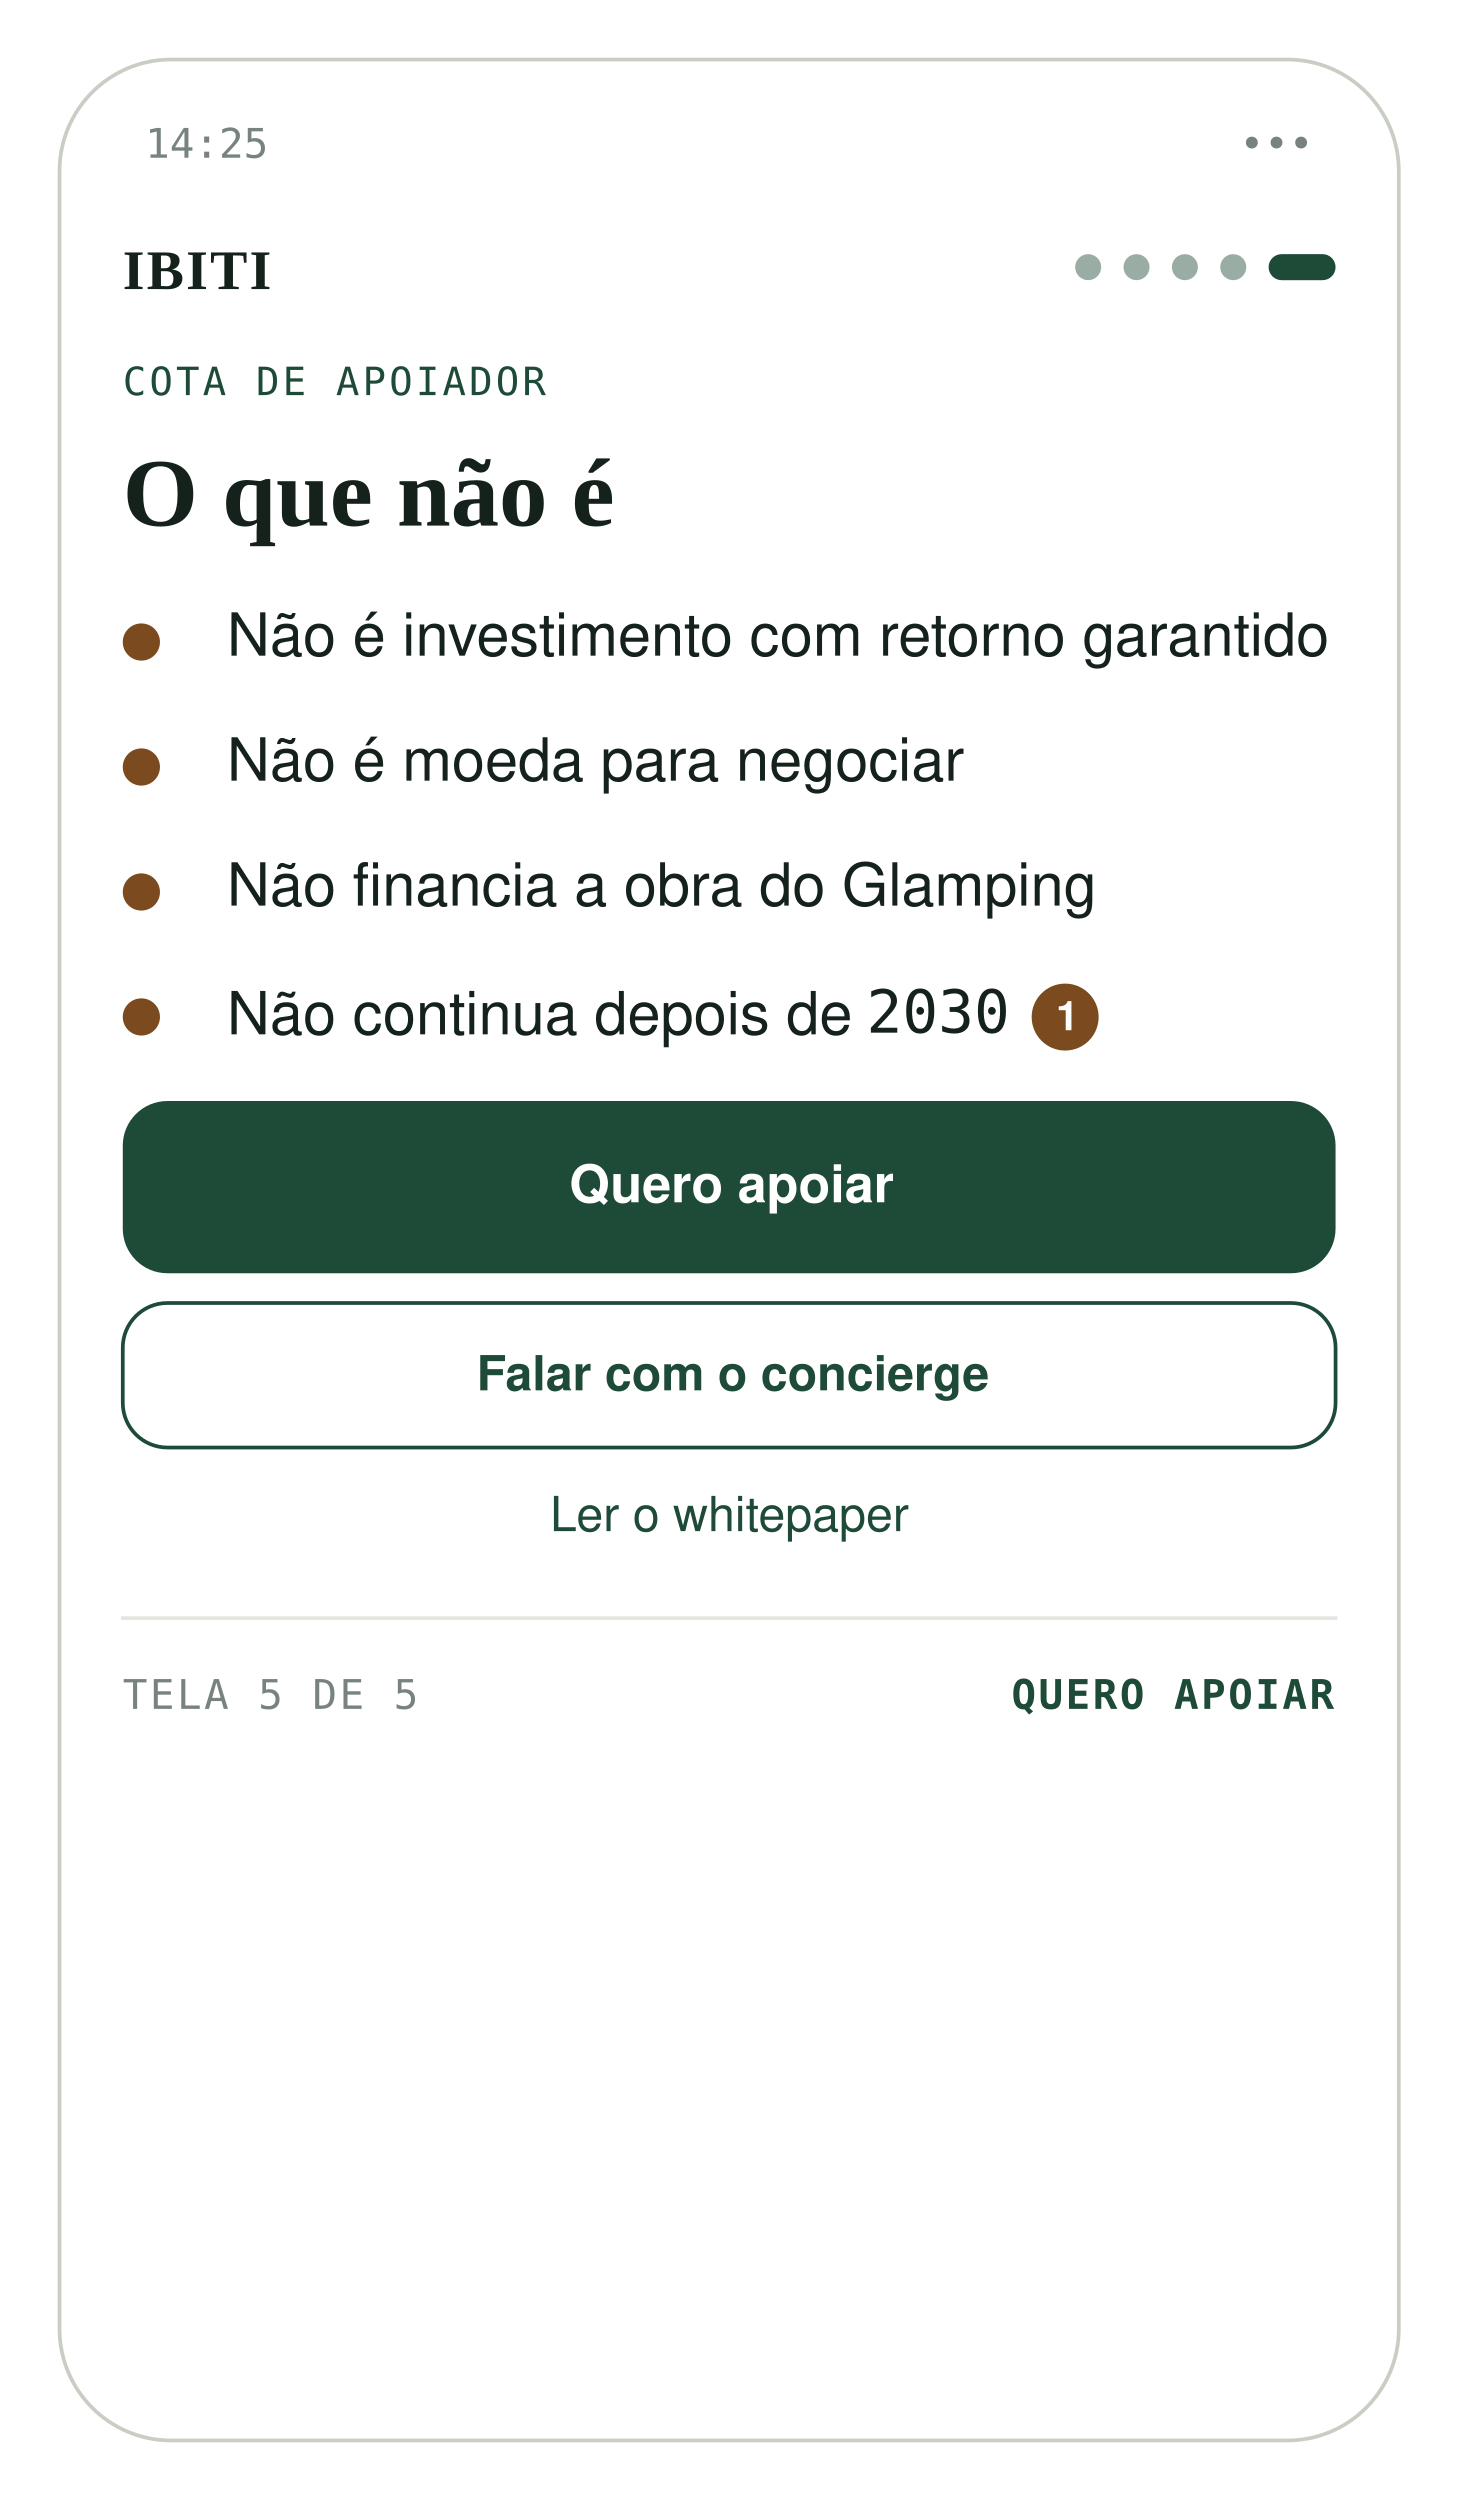
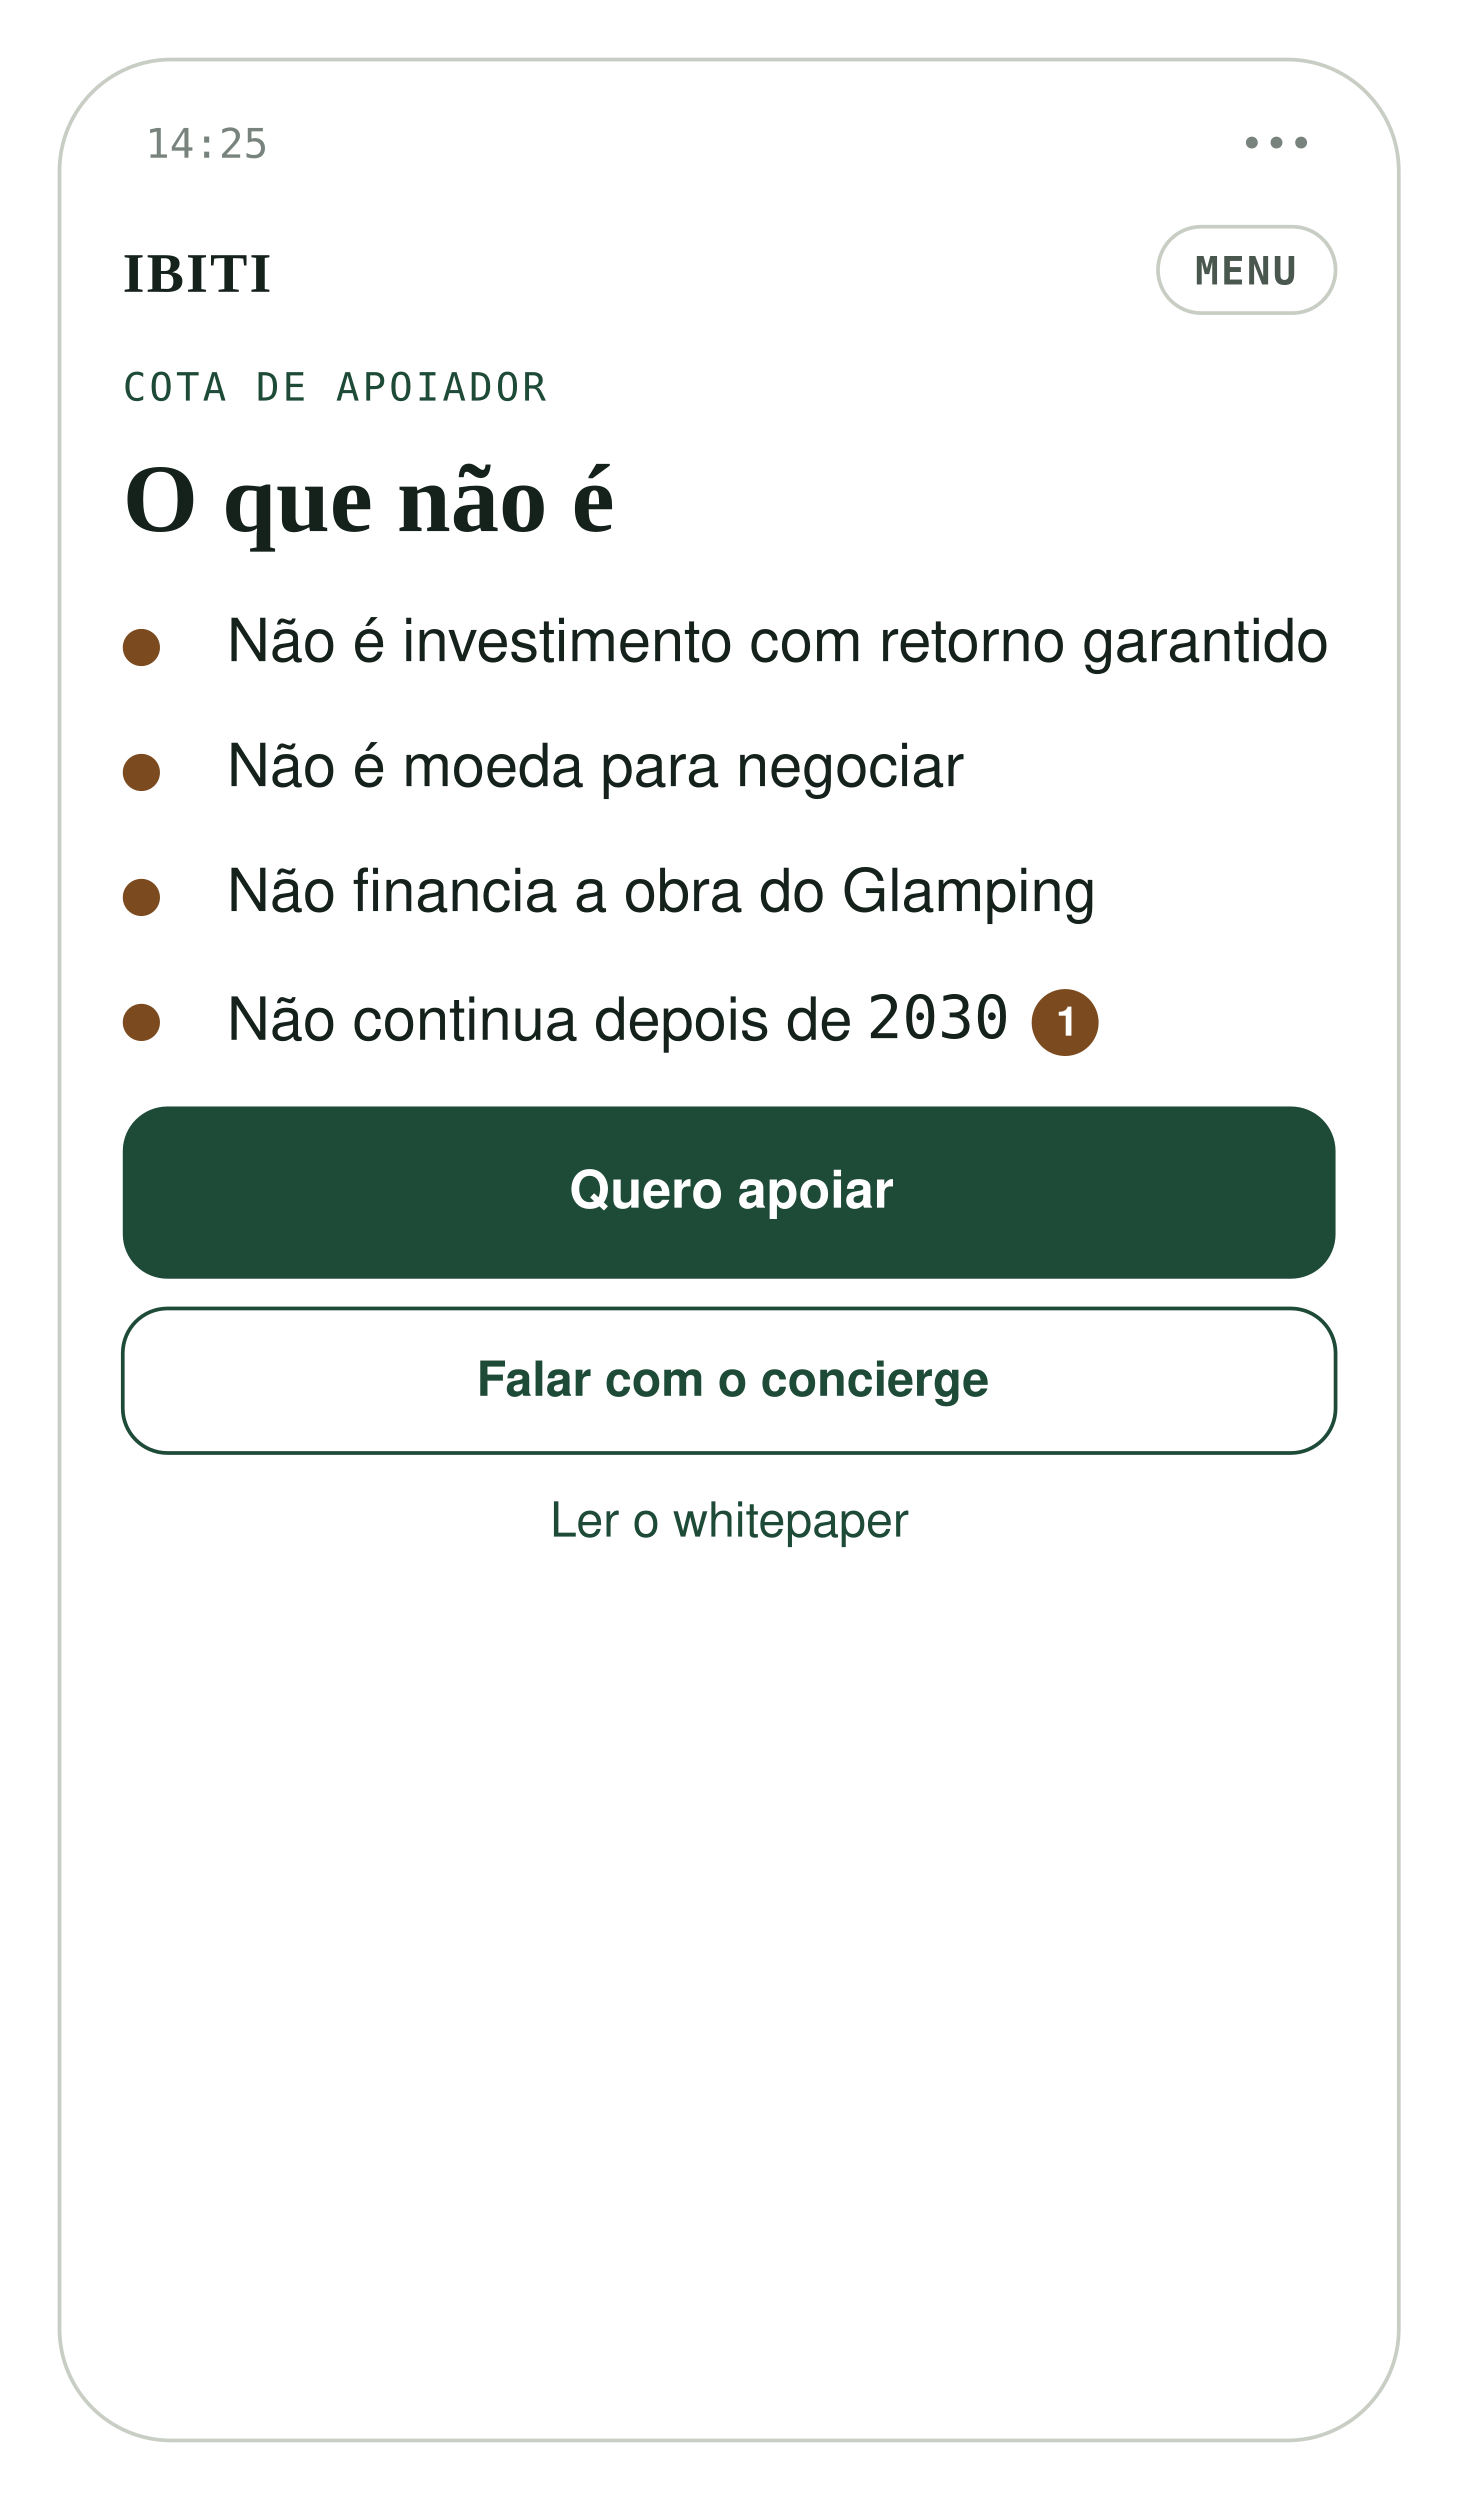
<svg xmlns="http://www.w3.org/2000/svg" data-stacking-context="true" aria-owns="solo-stage1" width="392" height="672" viewBox="54 0 392 672">
  <style />
  <g data-stacking-layer="rootBackgroundAndBorders" />
  <g data-stacking-layer="childStackingContextsWithNegativeStackLevels" />
  <g data-stacking-layer="inFlowNonInlineNonPositionedDescendants" />
  <g data-stacking-layer="nonPositionedFloats" />
  <g data-stacking-layer="inFlowInlineLevelNonPositionedDescendants" />
  <g data-stacking-layer="childStackingContextsWithStackLevelZeroAndPositionedDescendantsWithStackLevelZero" />
  <g data-stacking-layer="childStackingContextsWithPositiveStackLevels" />
  <g data-tag="div" id="solo-stage1" class="solo-stage" data-z-index="auto" data-stacking-context="true" aria-owns="phone1">
-     <g data-tag="div" id="phone1" class="phone" data-z-index="auto" data-stacking-context="true" aria-owns="status1 topbar1 ph-eyebrow1 h11 pontos1 btn1 btn2 center1 phnav1">
+     <g data-tag="div" id="phone1" class="phone" data-z-index="auto" data-stacking-context="true" aria-owns="status1 topbar1 ph-eyebrow1 h11 pontos1 btn1 btn2 center1">
      <g data-stacking-layer="rootBackgroundAndBorders">
        <rect width="360" height="640" x="70" y="16" fill="rgb(255, 255, 255)" stroke="rgb(200, 206, 196)" stroke-width="1px" rx="30" ry="30" />
      </g>
      <g data-tag="div" id="status1" class="status" data-z-index="auto" data-stacking-context="true" aria-owns="span1 span2">
        <g data-tag="span" id="span1" data-z-index="auto" data-stacking-context="true">
          <text color="rgb(119, 131, 124)" dominant-baseline="text-after-edge" font-family="&quot;IBM Plex Mono&quot;, Menlo, Consolas, monospace" font-size="11px" font-size-adjust="none" font-stretch="100%" font-style="normal" font-variant="normal" font-weight="400" direction="ltr" letter-spacing="normal" text-decoration="none" text-anchor="start" text-rendering="auto" unicode-bidi="normal" word-spacing="0px" writing-mode="horizontal-tb" user-select="auto" fill="rgb(119, 131, 124)">
            <tspan xml:space="preserve" x="93" y="45" textLength="33" lengthAdjust="spacingAndGlyphs">14:25</tspan>
          </text>
        </g>
        <g data-tag="span" id="span2" data-z-index="auto" data-stacking-context="true">
          <text color="rgb(119, 131, 124)" dominant-baseline="text-after-edge" font-family="&quot;IBM Plex Mono&quot;, Menlo, Consolas, monospace" font-size="11px" font-size-adjust="none" font-stretch="100%" font-style="normal" font-variant="normal" font-weight="400" direction="ltr" letter-spacing="normal" text-decoration="none" text-anchor="start" text-rendering="auto" unicode-bidi="normal" word-spacing="0px" writing-mode="horizontal-tb" user-select="auto" fill="rgb(119, 131, 124)">
            <tspan xml:space="preserve" x="387.188" y="45" textLength="19.812" lengthAdjust="spacingAndGlyphs">•••</tspan>
          </text>
        </g>
      </g>
-       <g data-tag="div" id="topbar1" class="topbar" data-z-index="auto" data-stacking-context="true" aria-owns="brand1 dots1">
+       <g data-tag="div" id="topbar1" class="topbar" data-z-index="auto" data-stacking-context="true" aria-owns="brand1 menu-chip1">
        <g data-tag="span" id="brand1" class="brand" data-z-index="auto" data-stacking-context="true">
          <text color="rgb(21, 33, 27)" dominant-baseline="text-after-edge" font-family="Fraunces, &quot;Iowan Old Style&quot;, Georgia, &quot;Times New Roman&quot;, serif" font-size="15px" font-size-adjust="none" font-stretch="100%" font-style="normal" font-variant="normal" font-weight="600" direction="ltr" letter-spacing="0.6px" text-decoration="none" text-anchor="start" text-rendering="auto" unicode-bidi="normal" word-spacing="0px" writing-mode="horizontal-tb" user-select="auto" fill="rgb(21, 33, 27)">
-             <tspan xml:space="preserve" x="87" y="80.938" textLength="42.422" lengthAdjust="spacingAndGlyphs">IBITI</tspan>
+             <tspan xml:space="preserve" x="87" y="81.672" textLength="42.422" lengthAdjust="spacingAndGlyphs">IBITI</tspan>
          </text>
        </g>
-         <g data-tag="span" id="dots1" class="dots" data-z-index="auto" data-stacking-context="true" aria-owns="done1 done2 done3 done4 on1">
-           <g data-tag="i" id="done1" class="done" data-z-index="auto" data-stacking-context="true" opacity="0.45">
-             <g data-stacking-layer="rootBackgroundAndBorders">
-               <rect width="7" height="7" x="343" y="68.312" fill="rgb(30, 74, 56)" rx="3.5" ry="3.5" />
-             </g>
+         <g data-tag="span" id="menu-chip1" class="menu-chip" data-z-index="auto" data-stacking-context="true">
+           <g data-stacking-layer="rootBackgroundAndBorders">
+             <rect width="47.734" height="23.219" x="365.266" y="60.938" fill="rgba(0, 0, 0, 0)" stroke="rgb(200, 206, 196)" stroke-width="1px" rx="11.609" ry="11.609" />
          </g>
-           <g data-tag="i" id="done2" class="done" data-z-index="auto" data-stacking-context="true" opacity="0.45">
-             <g data-stacking-layer="rootBackgroundAndBorders">
-               <rect width="7" height="7" x="356" y="68.312" fill="rgb(30, 74, 56)" rx="3.5" ry="3.5" />
-             </g>
-           </g>
-           <g data-tag="i" id="done3" class="done" data-z-index="auto" data-stacking-context="true" opacity="0.45">
-             <g data-stacking-layer="rootBackgroundAndBorders">
-               <rect width="7" height="7" x="369" y="68.312" fill="rgb(30, 74, 56)" rx="3.5" ry="3.5" />
-             </g>
-           </g>
-           <g data-tag="i" id="done4" class="done" data-z-index="auto" data-stacking-context="true" opacity="0.45">
-             <g data-stacking-layer="rootBackgroundAndBorders">
-               <rect width="7" height="7" x="382" y="68.312" fill="rgb(30, 74, 56)" rx="3.5" ry="3.5" />
-             </g>
-           </g>
-           <g data-tag="i" id="on1" class="on" data-z-index="auto" data-stacking-context="true">
-             <g data-stacking-layer="rootBackgroundAndBorders">
-               <rect width="18" height="7" x="395" y="68.312" fill="rgb(30, 74, 56)" rx="3.5" ry="3.5" />
-             </g>
-           </g>
+           <text color="rgb(74, 87, 79)" dominant-baseline="text-after-edge" font-family="&quot;IBM Plex Mono&quot;, Menlo, Consolas, monospace" font-size="10.5px" font-size-adjust="none" font-stretch="100%" font-style="normal" font-variant="normal" font-weight="700" direction="ltr" letter-spacing="0.63px" text-decoration="none" text-anchor="start" text-rendering="auto" unicode-bidi="normal" word-spacing="0px" writing-mode="horizontal-tb" user-select="auto" fill="rgb(74, 87, 79)">
+             <tspan xml:space="preserve" x="375.266" y="78.938" textLength="27.734" lengthAdjust="spacingAndGlyphs">MENU</tspan>
+           </text>
        </g>
      </g>
      <g data-tag="div" id="ph-eyebrow1" class="ph-eyebrow" data-z-index="auto" data-stacking-context="true">
        <text color="rgb(30, 74, 56)" dominant-baseline="text-after-edge" font-family="&quot;IBM Plex Mono&quot;, Menlo, Consolas, monospace" font-size="10.5px" font-size-adjust="none" font-stretch="100%" font-style="normal" font-variant="normal" font-weight="400" direction="ltr" letter-spacing="0.84px" text-decoration="none" text-anchor="start" text-rendering="auto" unicode-bidi="isolate" word-spacing="0px" writing-mode="horizontal-tb" user-select="auto" fill="rgb(30, 74, 56)">
-           <tspan xml:space="preserve" x="87" y="108.688" textLength="114.25" lengthAdjust="spacingAndGlyphs">COTA DE APOIADOR</tspan>
+           <tspan xml:space="preserve" x="87" y="110.156" textLength="114.25" lengthAdjust="spacingAndGlyphs">COTA DE APOIADOR</tspan>
        </text>
      </g>
      <g data-tag="div" id="h11" class="h1" data-z-index="auto" data-stacking-context="true">
        <text color="rgb(21, 33, 27)" dominant-baseline="text-after-edge" font-family="Fraunces, &quot;Iowan Old Style&quot;, Georgia, &quot;Times New Roman&quot;, serif" font-size="26px" font-size-adjust="none" font-stretch="100%" font-style="normal" font-variant="normal" font-weight="600" direction="ltr" letter-spacing="normal" text-decoration="none" text-anchor="start" text-rendering="auto" unicode-bidi="isolate" word-spacing="0px" writing-mode="horizontal-tb" user-select="auto" fill="rgb(21, 33, 27)">
-           <tspan xml:space="preserve" x="87" y="146.906" textLength="142.656" lengthAdjust="spacingAndGlyphs">O que não é</tspan>
+           <tspan xml:space="preserve" x="87" y="148.375" textLength="142.656" lengthAdjust="spacingAndGlyphs">O que não é</tspan>
        </text>
      </g>
      <g data-tag="ul" id="pontos1" class="pontos nao" data-z-index="auto" data-stacking-context="true" role="list" aria-owns="li1 li2 li3 li4">
        <g data-tag="li" id="li1" data-z-index="auto" data-stacking-context="true" role="listitem" aria-owns="i1 span3">
          <g data-tag="i" id="i1" data-z-index="auto" data-stacking-context="true">
            <g data-stacking-layer="rootBackgroundAndBorders">
-               <rect width="10" height="10" x="87" y="167.578" fill="rgb(123, 75, 31)" rx="5" ry="5" />
+               <rect width="10" height="10" x="87" y="169.047" fill="rgb(123, 75, 31)" rx="5" ry="5" />
            </g>
          </g>
          <g data-tag="span" id="span3" data-z-index="auto" data-stacking-context="true">
            <text color="rgb(21, 33, 27)" dominant-baseline="text-after-edge" font-family="&quot;Atkinson Hyperlegible&quot;, &quot;Helvetica Neue&quot;, Helvetica, Arial, sans-serif" font-size="16px" font-size-adjust="none" font-stretch="100%" font-style="normal" font-variant="normal" font-weight="400" direction="ltr" letter-spacing="normal" text-decoration="none" text-anchor="start" text-rendering="auto" unicode-bidi="normal" word-spacing="0px" writing-mode="horizontal-tb" user-select="auto" fill="rgb(21, 33, 27)">
-               <tspan xml:space="preserve" x="115" y="180.578" textLength="297.812" lengthAdjust="spacingAndGlyphs">Não é investimento com retorno garantido</tspan>
+               <tspan xml:space="preserve" x="115" y="182.047" textLength="297.812" lengthAdjust="spacingAndGlyphs">Não é investimento com retorno garantido</tspan>
            </text>
          </g>
        </g>
        <g data-tag="li" id="li2" data-z-index="auto" data-stacking-context="true" role="listitem" aria-owns="i2 span4">
          <g data-tag="i" id="i2" data-z-index="auto" data-stacking-context="true">
            <g data-stacking-layer="rootBackgroundAndBorders">
-               <rect width="10" height="10" x="87" y="201.172" fill="rgb(123, 75, 31)" rx="5" ry="5" />
+               <rect width="10" height="10" x="87" y="202.641" fill="rgb(123, 75, 31)" rx="5" ry="5" />
            </g>
          </g>
          <g data-tag="span" id="span4" data-z-index="auto" data-stacking-context="true">
            <text color="rgb(21, 33, 27)" dominant-baseline="text-after-edge" font-family="&quot;Atkinson Hyperlegible&quot;, &quot;Helvetica Neue&quot;, Helvetica, Arial, sans-serif" font-size="16px" font-size-adjust="none" font-stretch="100%" font-style="normal" font-variant="normal" font-weight="400" direction="ltr" letter-spacing="normal" text-decoration="none" text-anchor="start" text-rendering="auto" unicode-bidi="normal" word-spacing="0px" writing-mode="horizontal-tb" user-select="auto" fill="rgb(21, 33, 27)">
-               <tspan xml:space="preserve" x="115" y="214.172" textLength="195.188" lengthAdjust="spacingAndGlyphs">Não é moeda para negociar</tspan>
+               <tspan xml:space="preserve" x="115" y="215.641" textLength="195.188" lengthAdjust="spacingAndGlyphs">Não é moeda para negociar</tspan>
            </text>
          </g>
        </g>
        <g data-tag="li" id="li3" data-z-index="auto" data-stacking-context="true" role="listitem" aria-owns="i3 span5">
          <g data-tag="i" id="i3" data-z-index="auto" data-stacking-context="true">
            <g data-stacking-layer="rootBackgroundAndBorders">
-               <rect width="10" height="10" x="87" y="234.766" fill="rgb(123, 75, 31)" rx="5" ry="5" />
+               <rect width="10" height="10" x="87" y="236.234" fill="rgb(123, 75, 31)" rx="5" ry="5" />
            </g>
          </g>
          <g data-tag="span" id="span5" data-z-index="auto" data-stacking-context="true">
            <text color="rgb(21, 33, 27)" dominant-baseline="text-after-edge" font-family="&quot;Atkinson Hyperlegible&quot;, &quot;Helvetica Neue&quot;, Helvetica, Arial, sans-serif" font-size="16px" font-size-adjust="none" font-stretch="100%" font-style="normal" font-variant="normal" font-weight="400" direction="ltr" letter-spacing="normal" text-decoration="none" text-anchor="start" text-rendering="auto" unicode-bidi="normal" word-spacing="0px" writing-mode="horizontal-tb" user-select="auto" fill="rgb(21, 33, 27)">
-               <tspan xml:space="preserve" x="115" y="247.766" textLength="232.312" lengthAdjust="spacingAndGlyphs">Não financia a obra do Glamping</tspan>
+               <tspan xml:space="preserve" x="115" y="249.234" textLength="232.312" lengthAdjust="spacingAndGlyphs">Não financia a obra do Glamping</tspan>
            </text>
          </g>
        </g>
        <g data-tag="li" id="li4" data-z-index="auto" data-stacking-context="true" role="listitem" aria-owns="i4 span6">
          <g data-tag="i" id="i4" data-z-index="auto" data-stacking-context="true">
            <g data-stacking-layer="rootBackgroundAndBorders">
-               <rect width="10" height="10" x="87" y="268.359" fill="rgb(123, 75, 31)" rx="5" ry="5" />
+               <rect width="10" height="10" x="87" y="269.828" fill="rgb(123, 75, 31)" rx="5" ry="5" />
            </g>
          </g>
          <g data-tag="span" id="span6" data-z-index="auto" data-stacking-context="true" aria-owns="b1 mark1">
            <text color="rgb(21, 33, 27)" dominant-baseline="text-after-edge" font-family="&quot;Atkinson Hyperlegible&quot;, &quot;Helvetica Neue&quot;, Helvetica, Arial, sans-serif" font-size="16px" font-size-adjust="none" font-stretch="100%" font-style="normal" font-variant="normal" font-weight="400" direction="ltr" letter-spacing="normal" text-decoration="none" text-anchor="start" text-rendering="auto" unicode-bidi="normal" word-spacing="0px" writing-mode="horizontal-tb" user-select="auto" fill="rgb(21, 33, 27)">
-               <tspan xml:space="preserve" x="115" y="282.359" textLength="171.906" lengthAdjust="spacingAndGlyphs">Não continua depois de </tspan>
+               <tspan xml:space="preserve" x="115" y="283.828" textLength="171.906" lengthAdjust="spacingAndGlyphs">Não continua depois de </tspan>
            </text>
            <g data-tag="b" id="b1" data-z-index="auto" data-stacking-context="true">
              <text color="rgb(21, 33, 27)" dominant-baseline="text-after-edge" font-family="&quot;IBM Plex Mono&quot;, Menlo, Consolas, monospace" font-size="16px" font-size-adjust="none" font-stretch="100%" font-style="normal" font-variant="normal" font-weight="500" direction="ltr" letter-spacing="normal" text-decoration="none" text-anchor="start" text-rendering="auto" unicode-bidi="normal" word-spacing="0px" writing-mode="horizontal-tb" user-select="auto" fill="rgb(21, 33, 27)">
-                 <tspan xml:space="preserve" x="286.906" y="281.359" textLength="38.406" lengthAdjust="spacingAndGlyphs">2030</tspan>
+                 <tspan xml:space="preserve" x="286.906" y="282.828" textLength="38.406" lengthAdjust="spacingAndGlyphs">2030</tspan>
              </text>
            </g>
            <g data-tag="span" id="mark1" class="mark" data-z-index="auto" data-stacking-context="true">
              <g data-stacking-layer="rootBackgroundAndBorders">
-                 <rect width="18" height="18" x="331.312" y="264.391" fill="rgb(123, 75, 31)" rx="9" ry="9" />
+                 <rect width="18" height="18" x="331.312" y="265.859" fill="rgb(123, 75, 31)" rx="9" ry="9" />
              </g>
              <text color="rgb(255, 255, 255)" dominant-baseline="text-after-edge" font-family="&quot;Atkinson Hyperlegible&quot;, &quot;Helvetica Neue&quot;, Helvetica, Arial, sans-serif" font-size="11px" font-size-adjust="none" font-stretch="100%" font-style="normal" font-variant="normal" font-weight="700" direction="ltr" letter-spacing="normal" text-decoration="none" text-anchor="start" text-rendering="auto" unicode-bidi="normal" word-spacing="0px" writing-mode="horizontal-tb" user-select="auto" fill="rgb(255, 255, 255)">
-                 <tspan xml:space="preserve" x="337.844" y="279.891" textLength="4.938" lengthAdjust="spacingAndGlyphs">1</tspan>
+                 <tspan xml:space="preserve" x="337.844" y="281.359" textLength="4.938" lengthAdjust="spacingAndGlyphs">1</tspan>
              </text>
            </g>
          </g>
        </g>
      </g>
      <a data-tag="a" id="btn1" class="btn primary" data-z-index="auto" data-stacking-context="true" role="link">
        <g data-stacking-layer="rootBackgroundAndBorders">
-           <rect width="326" height="46.297" x="87" y="295.953" fill="rgb(30, 74, 56)" rx="12" ry="12" />
+           <rect width="326" height="46.297" x="87" y="297.422" fill="rgb(30, 74, 56)" rx="12" ry="12" />
        </g>
        <text color="rgb(255, 255, 255)" dominant-baseline="text-after-edge" font-family="&quot;Atkinson Hyperlegible&quot;, &quot;Helvetica Neue&quot;, Helvetica, Arial, sans-serif" font-size="14px" font-size-adjust="none" font-stretch="100%" font-style="normal" font-variant="normal" font-weight="700" direction="ltr" letter-spacing="normal" text-decoration="none" text-anchor="start" text-rendering="auto" unicode-bidi="normal" word-spacing="0px" writing-mode="horizontal-tb" user-select="auto" fill="rgb(255, 255, 255)">
-           <tspan xml:space="preserve" x="206.984" y="326.953" textLength="86.031" lengthAdjust="spacingAndGlyphs">Quero apoiar</tspan>
+           <tspan xml:space="preserve" x="206.984" y="328.422" textLength="86.031" lengthAdjust="spacingAndGlyphs">Quero apoiar</tspan>
        </text>
      </a>
      <a data-tag="a" id="btn2" class="btn secondary sm" data-z-index="auto" data-stacking-context="true" role="link">
        <g data-stacking-layer="rootBackgroundAndBorders">
-           <rect width="326" height="38.844" x="87" y="350.25" fill="rgba(0, 0, 0, 0)" stroke="rgb(30, 74, 56)" stroke-width="1px" rx="12" ry="12" />
+           <rect width="326" height="38.844" x="87" y="351.719" fill="rgba(0, 0, 0, 0)" stroke="rgb(30, 74, 56)" stroke-width="1px" rx="12" ry="12" />
        </g>
        <text color="rgb(30, 74, 56)" dominant-baseline="text-after-edge" font-family="&quot;Atkinson Hyperlegible&quot;, &quot;Helvetica Neue&quot;, Helvetica, Arial, sans-serif" font-size="13px" font-size-adjust="none" font-stretch="100%" font-style="normal" font-variant="normal" font-weight="700" direction="ltr" letter-spacing="normal" text-decoration="none" text-anchor="start" text-rendering="auto" unicode-bidi="normal" word-spacing="0px" writing-mode="horizontal-tb" user-select="auto" fill="rgb(30, 74, 56)">
-           <tspan xml:space="preserve" x="182.125" y="377.25" textLength="135.734" lengthAdjust="spacingAndGlyphs">Falar com o concierge</tspan>
+           <tspan xml:space="preserve" x="182.125" y="378.719" textLength="135.734" lengthAdjust="spacingAndGlyphs">Falar com o concierge</tspan>
        </text>
      </a>
      <g data-tag="p" id="center1" class="center" data-z-index="auto" data-stacking-context="true" aria-owns="link1">
        <g data-tag="span" id="link1" class="link" data-z-index="auto" data-stacking-context="true">
          <text color="rgb(30, 74, 56)" dominant-baseline="text-after-edge" font-family="&quot;Atkinson Hyperlegible&quot;, &quot;Helvetica Neue&quot;, Helvetica, Arial, sans-serif" font-size="13px" font-size-adjust="none" font-stretch="100%" font-style="normal" font-variant="normal" font-weight="400" direction="ltr" letter-spacing="normal" text-decoration="underline" text-anchor="start" text-rendering="auto" unicode-bidi="normal" word-spacing="0px" writing-mode="horizontal-tb" user-select="auto" fill="rgb(30, 74, 56)">
-             <tspan xml:space="preserve" x="201.844" y="415.094" textLength="96.312" lengthAdjust="spacingAndGlyphs">Ler o whitepaper</tspan>
-           </text>
-         </g>
-       </g>
-       <g data-tag="div" id="phnav1" class="phnav" data-z-index="auto" data-stacking-context="true" aria-owns="span7 b2">
-         <g data-stacking-layer="rootBackgroundAndBorders">
-           <line stroke-linecap="square" stroke="rgb(227, 231, 224)" stroke-width="1px" x1="87" x2="413" y1="434.938" y2="434.938" />
-         </g>
-         <g data-tag="span" id="span7" data-z-index="auto" data-stacking-context="true">
-           <text color="rgb(119, 131, 124)" dominant-baseline="text-after-edge" font-family="&quot;IBM Plex Mono&quot;, Menlo, Consolas, monospace" font-size="11px" font-size-adjust="none" font-stretch="100%" font-style="normal" font-variant="normal" font-weight="400" direction="ltr" letter-spacing="0.66px" text-decoration="none" text-anchor="start" text-rendering="auto" unicode-bidi="normal" word-spacing="0px" writing-mode="horizontal-tb" user-select="auto" fill="rgb(119, 131, 124)">
-             <tspan xml:space="preserve" x="87" y="461.938" textLength="79.875" lengthAdjust="spacingAndGlyphs">TELA 5 DE 5</tspan>
-           </text>
-         </g>
-         <g data-tag="b" id="b2" data-z-index="auto" data-stacking-context="true">
-           <text color="rgb(30, 74, 56)" dominant-baseline="text-after-edge" font-family="&quot;IBM Plex Mono&quot;, Menlo, Consolas, monospace" font-size="11px" font-size-adjust="none" font-stretch="100%" font-style="normal" font-variant="normal" font-weight="700" direction="ltr" letter-spacing="0.66px" text-decoration="none" text-anchor="start" text-rendering="auto" unicode-bidi="normal" word-spacing="0px" writing-mode="horizontal-tb" user-select="auto" fill="rgb(30, 74, 56)">
-             <tspan xml:space="preserve" x="325.875" y="461.938" textLength="87.125" lengthAdjust="spacingAndGlyphs">QUERO APOIAR</tspan>
+             <tspan xml:space="preserve" x="201.844" y="416.562" textLength="96.312" lengthAdjust="spacingAndGlyphs">Ler o whitepaper</tspan>
          </text>
        </g>
      </g>
    </g>
  </g>
</svg>
